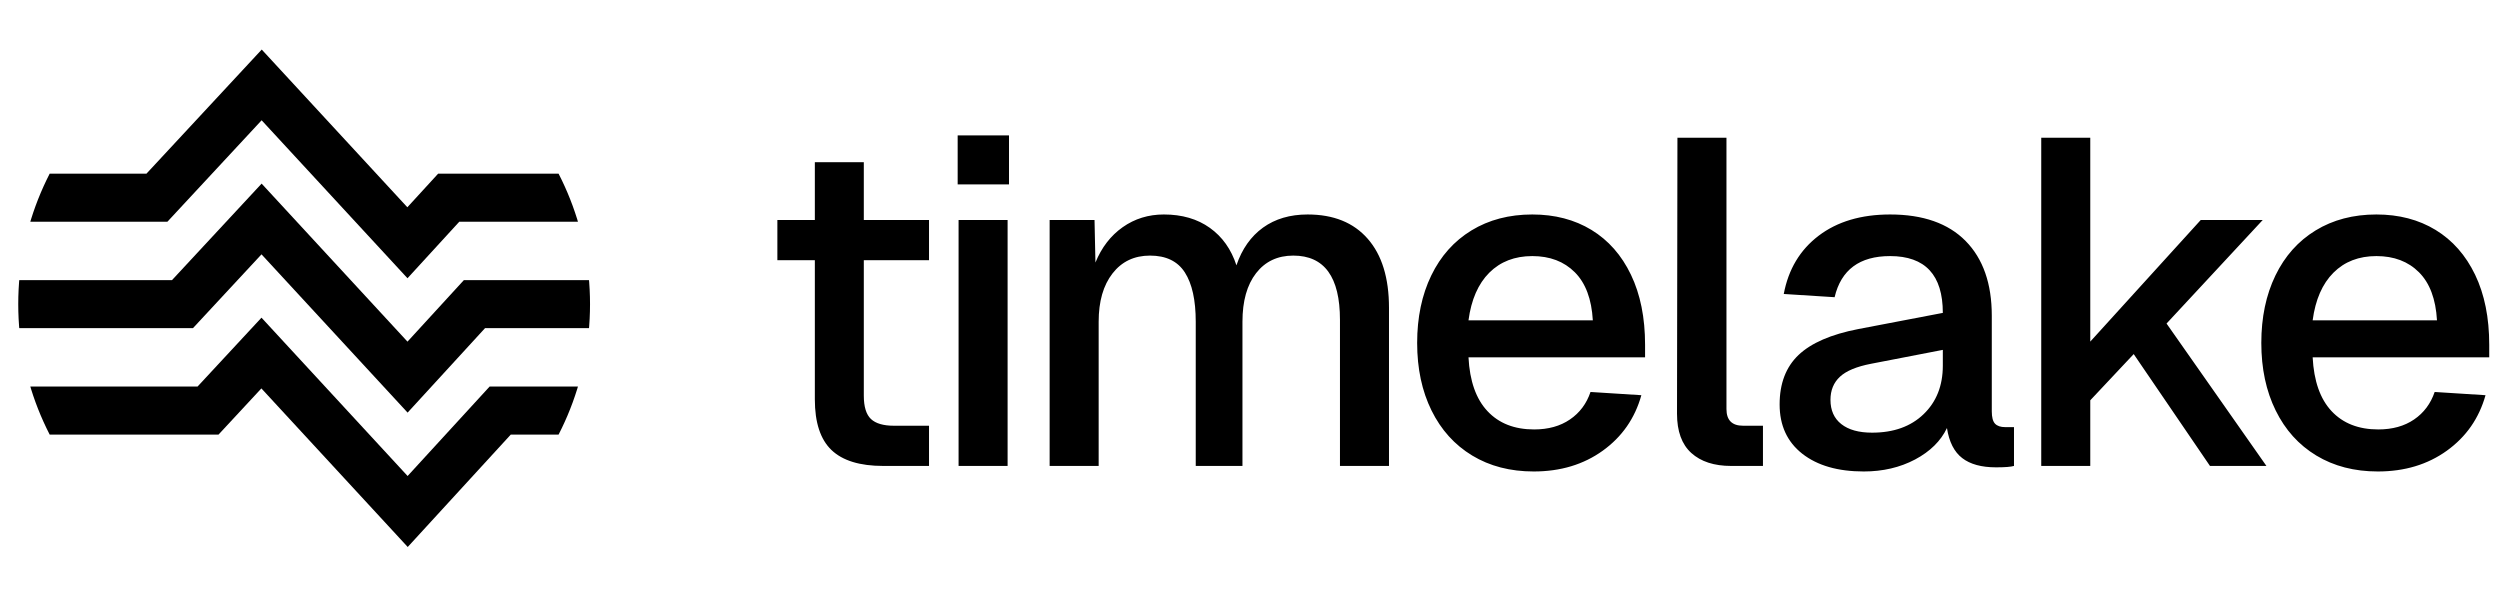
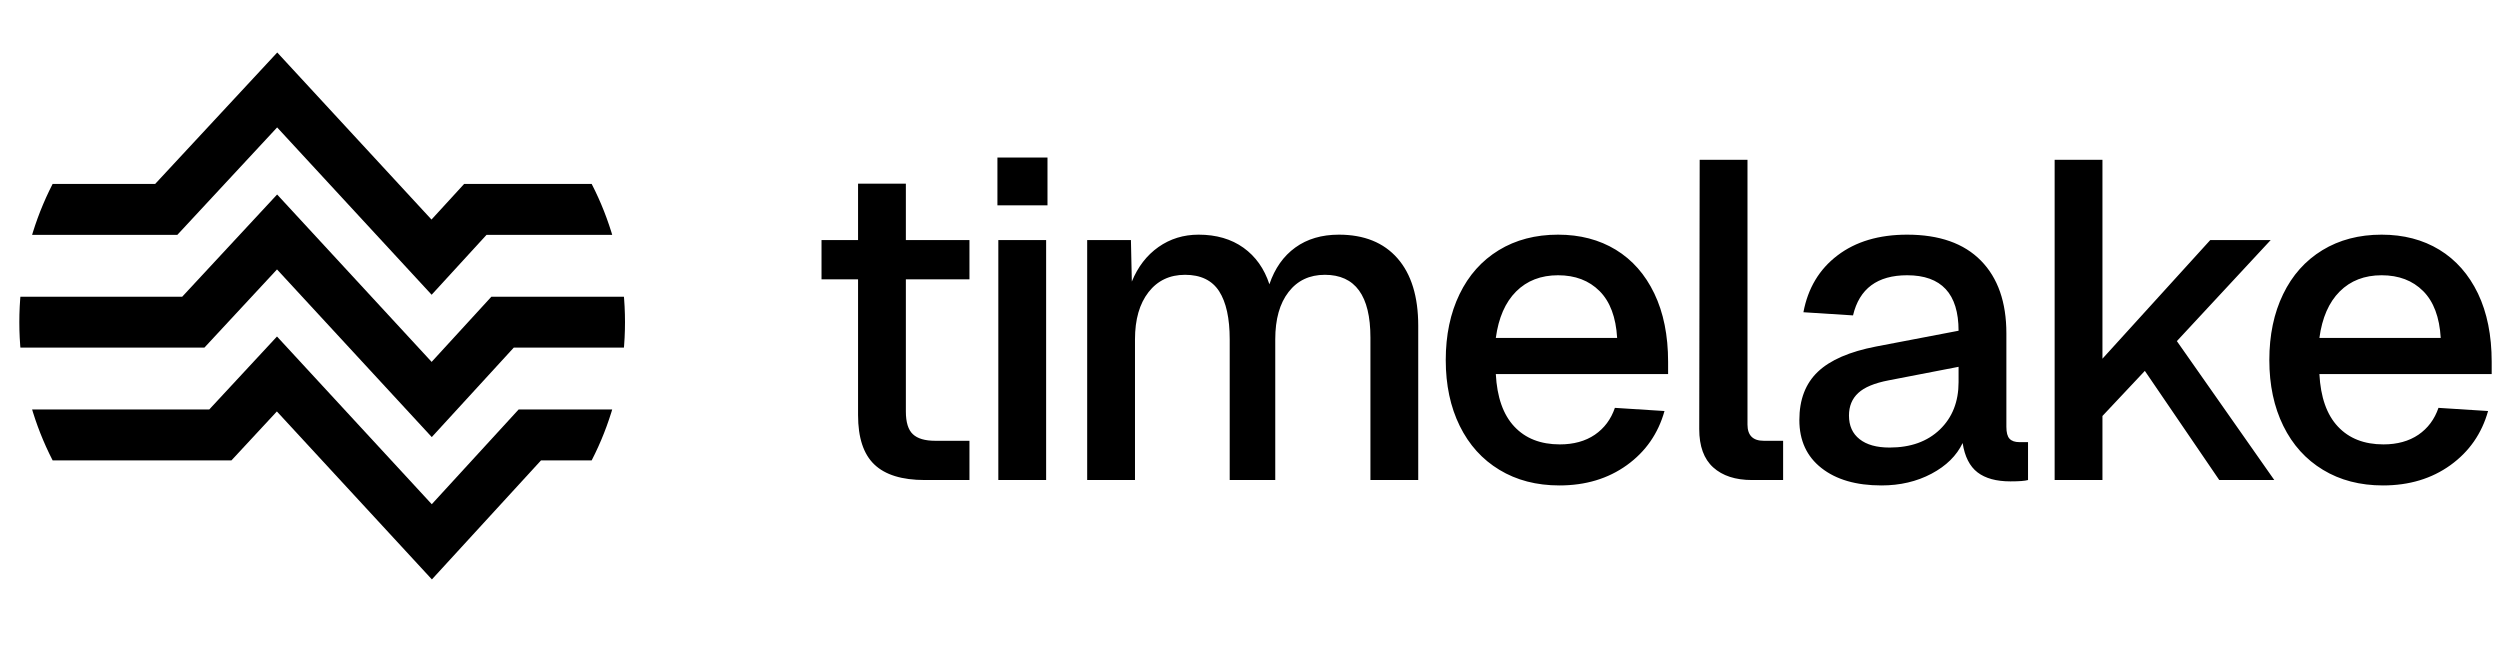
- <svg xmlns="http://www.w3.org/2000/svg" viewBox="0 0 411 100">
+ <svg xmlns="http://www.w3.org/2000/svg" viewBox="0 0 388 100">
  <defs>
    <clipPath id="tl-lockup-v1">
      <circle cx="50" cy="50" r="47" />
    </clipPath>
  </defs>
  <g clip-path="url(#tl-lockup-v1)" fill="none" stroke="#000" stroke-width="7.9" stroke-linejoin="miter" stroke-miterlimit="12" stroke-linecap="butt">
    <polyline points="-6,32.5 25.8,32.5 43.02,13.96 66.98,39.91 73.77,32.5 106,32.5" />
    <polyline points="-6,50 30,50 43,36 67,62 78,50 106,50" />
    <polyline points="-6,67.5 34.2,67.5 42.98,58.04 67.02,84.09 82.23,67.5 106,67.5" />
  </g>
-   <path fill="#000" d="M145.20 76.60Q139.43 76.60 136.69 73.98Q133.96 71.36 133.96 65.66L133.96 65.66L133.96 42.78L127.80 42.78L127.80 36.17L133.96 36.17L133.96 26.67L142.01 26.67L142.01 36.17L152.73 36.17L152.73 42.78L142.01 42.78L142.01 65.05Q142.01 67.78 143.19 68.89Q144.37 69.99 146.95 69.99L146.95 69.99L152.73 69.99L152.73 76.60L145.20 76.60ZM157.59 76.60L157.59 36.17L165.65 36.17L165.65 76.60L157.59 76.60ZM157.44 30.32L157.44 22.26L165.88 22.26L165.88 30.32L157.44 30.32ZM172.56 76.60L172.56 36.17L179.94 36.17L180.09 43.16Q181.61 39.44 184.57 37.35Q187.54 35.26 191.34 35.26L191.34 35.26Q195.82 35.26 198.90 37.46Q201.98 39.66 203.27 43.62L203.27 43.62Q204.64 39.59 207.64 37.42Q210.64 35.26 214.97 35.26L214.97 35.26Q221.36 35.26 224.85 39.25Q228.35 43.24 228.35 50.61L228.35 50.61L228.35 76.60L220.29 76.60L220.29 52.58Q220.29 42.02 212.62 42.02L212.62 42.02Q208.74 42.02 206.50 44.91Q204.26 47.80 204.26 52.89L204.26 52.89L204.26 76.60L196.58 76.60L196.58 52.89Q196.58 47.57 194.79 44.79Q193.01 42.02 189.06 42.02L189.06 42.02Q185.18 42.02 182.90 44.95Q180.62 47.87 180.62 52.89L180.62 52.89L180.62 76.60L172.56 76.60ZM252.14 77.51Q246.36 77.51 242.03 74.89Q237.70 72.27 235.34 67.48Q232.98 62.69 232.98 56.38L232.98 56.38Q232.98 50.08 235.30 45.29Q237.62 40.50 241.91 37.88Q246.21 35.26 251.91 35.26L251.91 35.26Q257.46 35.26 261.64 37.80Q265.82 40.35 268.13 45.17Q270.45 50 270.45 56.69L270.45 56.69L270.45 58.74L241.42 58.74Q241.72 64.59 244.54 67.59Q247.35 70.60 252.21 70.60L252.21 70.60Q255.71 70.60 258.10 68.96Q260.50 67.33 261.48 64.44L261.48 64.44L269.84 64.97Q268.25 70.67 263.50 74.09Q258.75 77.51 252.14 77.51L252.14 77.51ZM261.86 52.66Q261.56 47.42 258.90 44.76Q256.24 42.10 251.91 42.10L251.91 42.10Q247.58 42.10 244.84 44.83Q242.10 47.57 241.42 52.66L241.42 52.66L261.86 52.66ZM284.59 76.60Q280.41 76.60 278.05 74.47Q275.70 72.34 275.70 68.01L275.70 68.01L275.77 22.64L283.83 22.64L283.83 67.25Q283.83 69.99 286.56 69.99L286.56 69.99L289.83 69.99L289.83 76.60L284.59 76.60ZM306.40 77.51Q300.02 77.51 296.29 74.59Q292.57 71.66 292.57 66.49L292.57 66.49Q292.57 61.32 295.68 58.36Q298.80 55.40 305.49 54.10L305.49 54.10L319.40 51.44Q319.40 42.10 310.73 42.10L310.73 42.10Q303.21 42.10 301.61 48.86L301.61 48.86L293.25 48.33Q294.39 42.25 298.99 38.75Q303.59 35.26 310.73 35.26L310.73 35.26Q318.86 35.26 323.16 39.63Q327.45 44.00 327.45 51.90L327.45 51.90L327.45 67.63Q327.45 69.08 327.98 69.65Q328.52 70.22 329.66 70.22L329.66 70.22L331.10 70.22L331.10 76.60Q330.34 76.83 328.14 76.83L328.14 76.83Q324.56 76.83 322.59 75.31Q320.61 73.79 320.08 70.37L320.08 70.37Q318.56 73.56 314.84 75.54Q311.11 77.51 306.40 77.51L306.40 77.51ZM307.77 71.13Q313.09 71.13 316.24 68.09Q319.40 65.05 319.40 60.11L319.40 60.11L319.40 57.52L307.62 59.80Q304.04 60.49 302.49 61.93Q300.93 63.38 300.93 65.73L300.93 65.73Q300.93 68.32 302.71 69.72Q304.50 71.13 307.77 71.13L307.77 71.13ZM335.58 76.60L335.58 22.64L343.64 22.64L343.64 56.16L361.80 36.17L371.99 36.17L356.18 53.19L372.60 76.60L363.32 76.60L350.78 58.21L343.64 65.81L343.64 76.60L335.58 76.60ZM390.91 77.51Q385.14 77.51 380.80 74.89Q376.47 72.27 374.12 67.48Q371.76 62.69 371.76 56.38L371.76 56.38Q371.76 50.08 374.08 45.29Q376.40 40.50 380.69 37.88Q384.98 35.26 390.68 35.26L390.68 35.26Q396.23 35.26 400.41 37.80Q404.59 40.35 406.91 45.17Q409.23 50 409.23 56.69L409.23 56.69L409.23 58.74L380.20 58.74Q380.50 64.59 383.31 67.59Q386.12 70.60 390.99 70.60L390.99 70.60Q394.48 70.60 396.88 68.96Q399.27 67.33 400.26 64.44L400.26 64.44L408.62 64.97Q407.02 70.67 402.27 74.09Q397.52 77.51 390.91 77.51L390.91 77.51ZM400.64 52.66Q400.34 47.42 397.68 44.76Q395.02 42.10 390.68 42.10L390.68 42.10Q386.35 42.10 383.62 44.83Q380.88 47.57 380.20 52.66L380.20 52.66L400.64 52.66Z" />
+   <path fill="#000" d="M143.53 74.50Q138.21 74.50 135.69 72.08Q133.17 69.67 133.17 64.42L133.17 64.42L133.17 43.35L127.50 43.35L127.50 37.26L133.17 37.26L133.17 28.51L140.59 28.51L140.59 37.26L150.46 37.26L150.46 43.35L140.59 43.35L140.59 63.86Q140.59 66.38 141.68 67.39Q142.76 68.41 145.14 68.41L145.14 68.41L150.46 68.41L150.46 74.50L143.53 74.50ZM154.94 74.50L154.94 37.26L162.36 37.26L162.36 74.50L154.94 74.50ZM154.80 31.87L154.80 24.45L162.57 24.45L162.57 31.87L154.80 31.87ZM168.73 74.50L168.73 37.26L175.52 37.26L175.66 43.70Q177.06 40.27 179.79 38.34Q182.52 36.42 186.02 36.42L186.02 36.42Q190.15 36.42 192.99 38.45Q195.82 40.48 197.01 44.12L197.01 44.12Q198.27 40.41 201.04 38.41Q203.80 36.42 207.79 36.42L207.79 36.42Q213.67 36.42 216.89 40.09Q220.11 43.77 220.11 50.56L220.11 50.56L220.11 74.50L212.69 74.50L212.69 52.38Q212.69 42.65 205.62 42.65L205.62 42.65Q202.05 42.65 199.99 45.31Q197.92 47.97 197.92 52.66L197.92 52.66L197.92 74.50L190.85 74.50L190.85 52.66Q190.85 47.76 189.21 45.20Q187.56 42.65 183.92 42.65L183.92 42.65Q180.35 42.65 178.25 45.34Q176.15 48.04 176.15 52.66L176.15 52.66L176.15 74.50L168.73 74.50ZM242.02 75.34Q236.70 75.34 232.71 72.92Q228.72 70.51 226.55 66.10Q224.38 61.69 224.38 55.88L224.38 55.88Q224.38 50.07 226.52 45.66Q228.65 41.25 232.61 38.83Q236.56 36.42 241.81 36.42L241.81 36.42Q246.92 36.42 250.77 38.76Q254.62 41.11 256.75 45.55Q258.89 50 258.89 56.16L258.89 56.16L258.89 58.05L232.15 58.05Q232.43 63.44 235.02 66.20Q237.61 68.97 242.09 68.97L242.09 68.97Q245.31 68.97 247.52 67.47Q249.72 65.96 250.63 63.30L250.63 63.30L258.33 63.79Q256.86 69.04 252.49 72.19Q248.11 75.34 242.02 75.34L242.02 75.34ZM250.98 52.45Q250.70 47.62 248.25 45.17Q245.80 42.72 241.81 42.72L241.81 42.72Q237.82 42.72 235.30 45.24Q232.78 47.76 232.15 52.45L232.15 52.45L250.98 52.45ZM271.91 74.50Q268.06 74.50 265.89 72.54Q263.72 70.58 263.72 66.59L263.72 66.59L263.79 24.80L271.21 24.80L271.21 65.89Q271.21 68.41 273.73 68.41L273.73 68.41L276.74 68.41L276.74 74.50L271.91 74.50ZM292.00 75.34Q286.12 75.34 282.69 72.64Q279.26 69.95 279.26 65.19L279.26 65.19Q279.26 60.43 282.13 57.70Q285.00 54.97 291.16 53.78L291.16 53.78L303.97 51.33Q303.97 42.72 295.99 42.72L295.99 42.72Q289.06 42.72 287.59 48.95L287.59 48.95L279.89 48.46Q280.94 42.86 285.18 39.64Q289.41 36.42 295.99 36.42L295.99 36.42Q303.48 36.42 307.44 40.45Q311.39 44.47 311.39 51.75L311.39 51.75L311.39 66.24Q311.39 67.57 311.88 68.09Q312.37 68.62 313.42 68.62L313.42 68.62L314.75 68.62L314.75 74.50Q314.05 74.71 312.02 74.71L312.02 74.71Q308.73 74.71 306.91 73.31Q305.09 71.91 304.60 68.76L304.60 68.76Q303.20 71.70 299.77 73.52Q296.34 75.34 292.00 75.34L292.00 75.34ZM293.26 69.46Q298.16 69.46 301.07 66.66Q303.97 63.86 303.97 59.31L303.97 59.31L303.97 56.93L293.12 59.03Q289.83 59.66 288.40 60.99Q286.96 62.32 286.96 64.49L286.96 64.49Q286.96 66.87 288.61 68.16Q290.25 69.46 293.26 69.46L293.26 69.46ZM318.88 74.50L318.88 24.80L326.30 24.80L326.30 55.67L343.03 37.26L352.41 37.26L337.85 52.94L352.97 74.50L344.43 74.50L332.88 57.56L326.30 64.56L326.30 74.50L318.88 74.50ZM369.84 75.34Q364.52 75.34 360.53 72.92Q356.54 70.51 354.37 66.10Q352.20 61.69 352.20 55.88L352.20 55.88Q352.20 50.07 354.34 45.66Q356.47 41.25 360.43 38.83Q364.38 36.42 369.63 36.42L369.63 36.42Q374.74 36.42 378.59 38.76Q382.44 41.11 384.58 45.55Q386.71 50 386.71 56.16L386.71 56.16L386.71 58.05L359.97 58.05Q360.25 63.44 362.84 66.20Q365.43 68.97 369.91 68.97L369.91 68.97Q373.13 68.97 375.34 67.47Q377.54 65.96 378.45 63.30L378.45 63.30L386.15 63.79Q384.68 69.04 380.31 72.19Q375.93 75.34 369.84 75.34L369.84 75.34ZM378.80 52.45Q378.52 47.62 376.07 45.17Q373.62 42.72 369.63 42.72L369.63 42.72Q365.64 42.72 363.12 45.24Q360.60 47.76 359.97 52.45L359.97 52.45L378.80 52.45Z" />
</svg>
